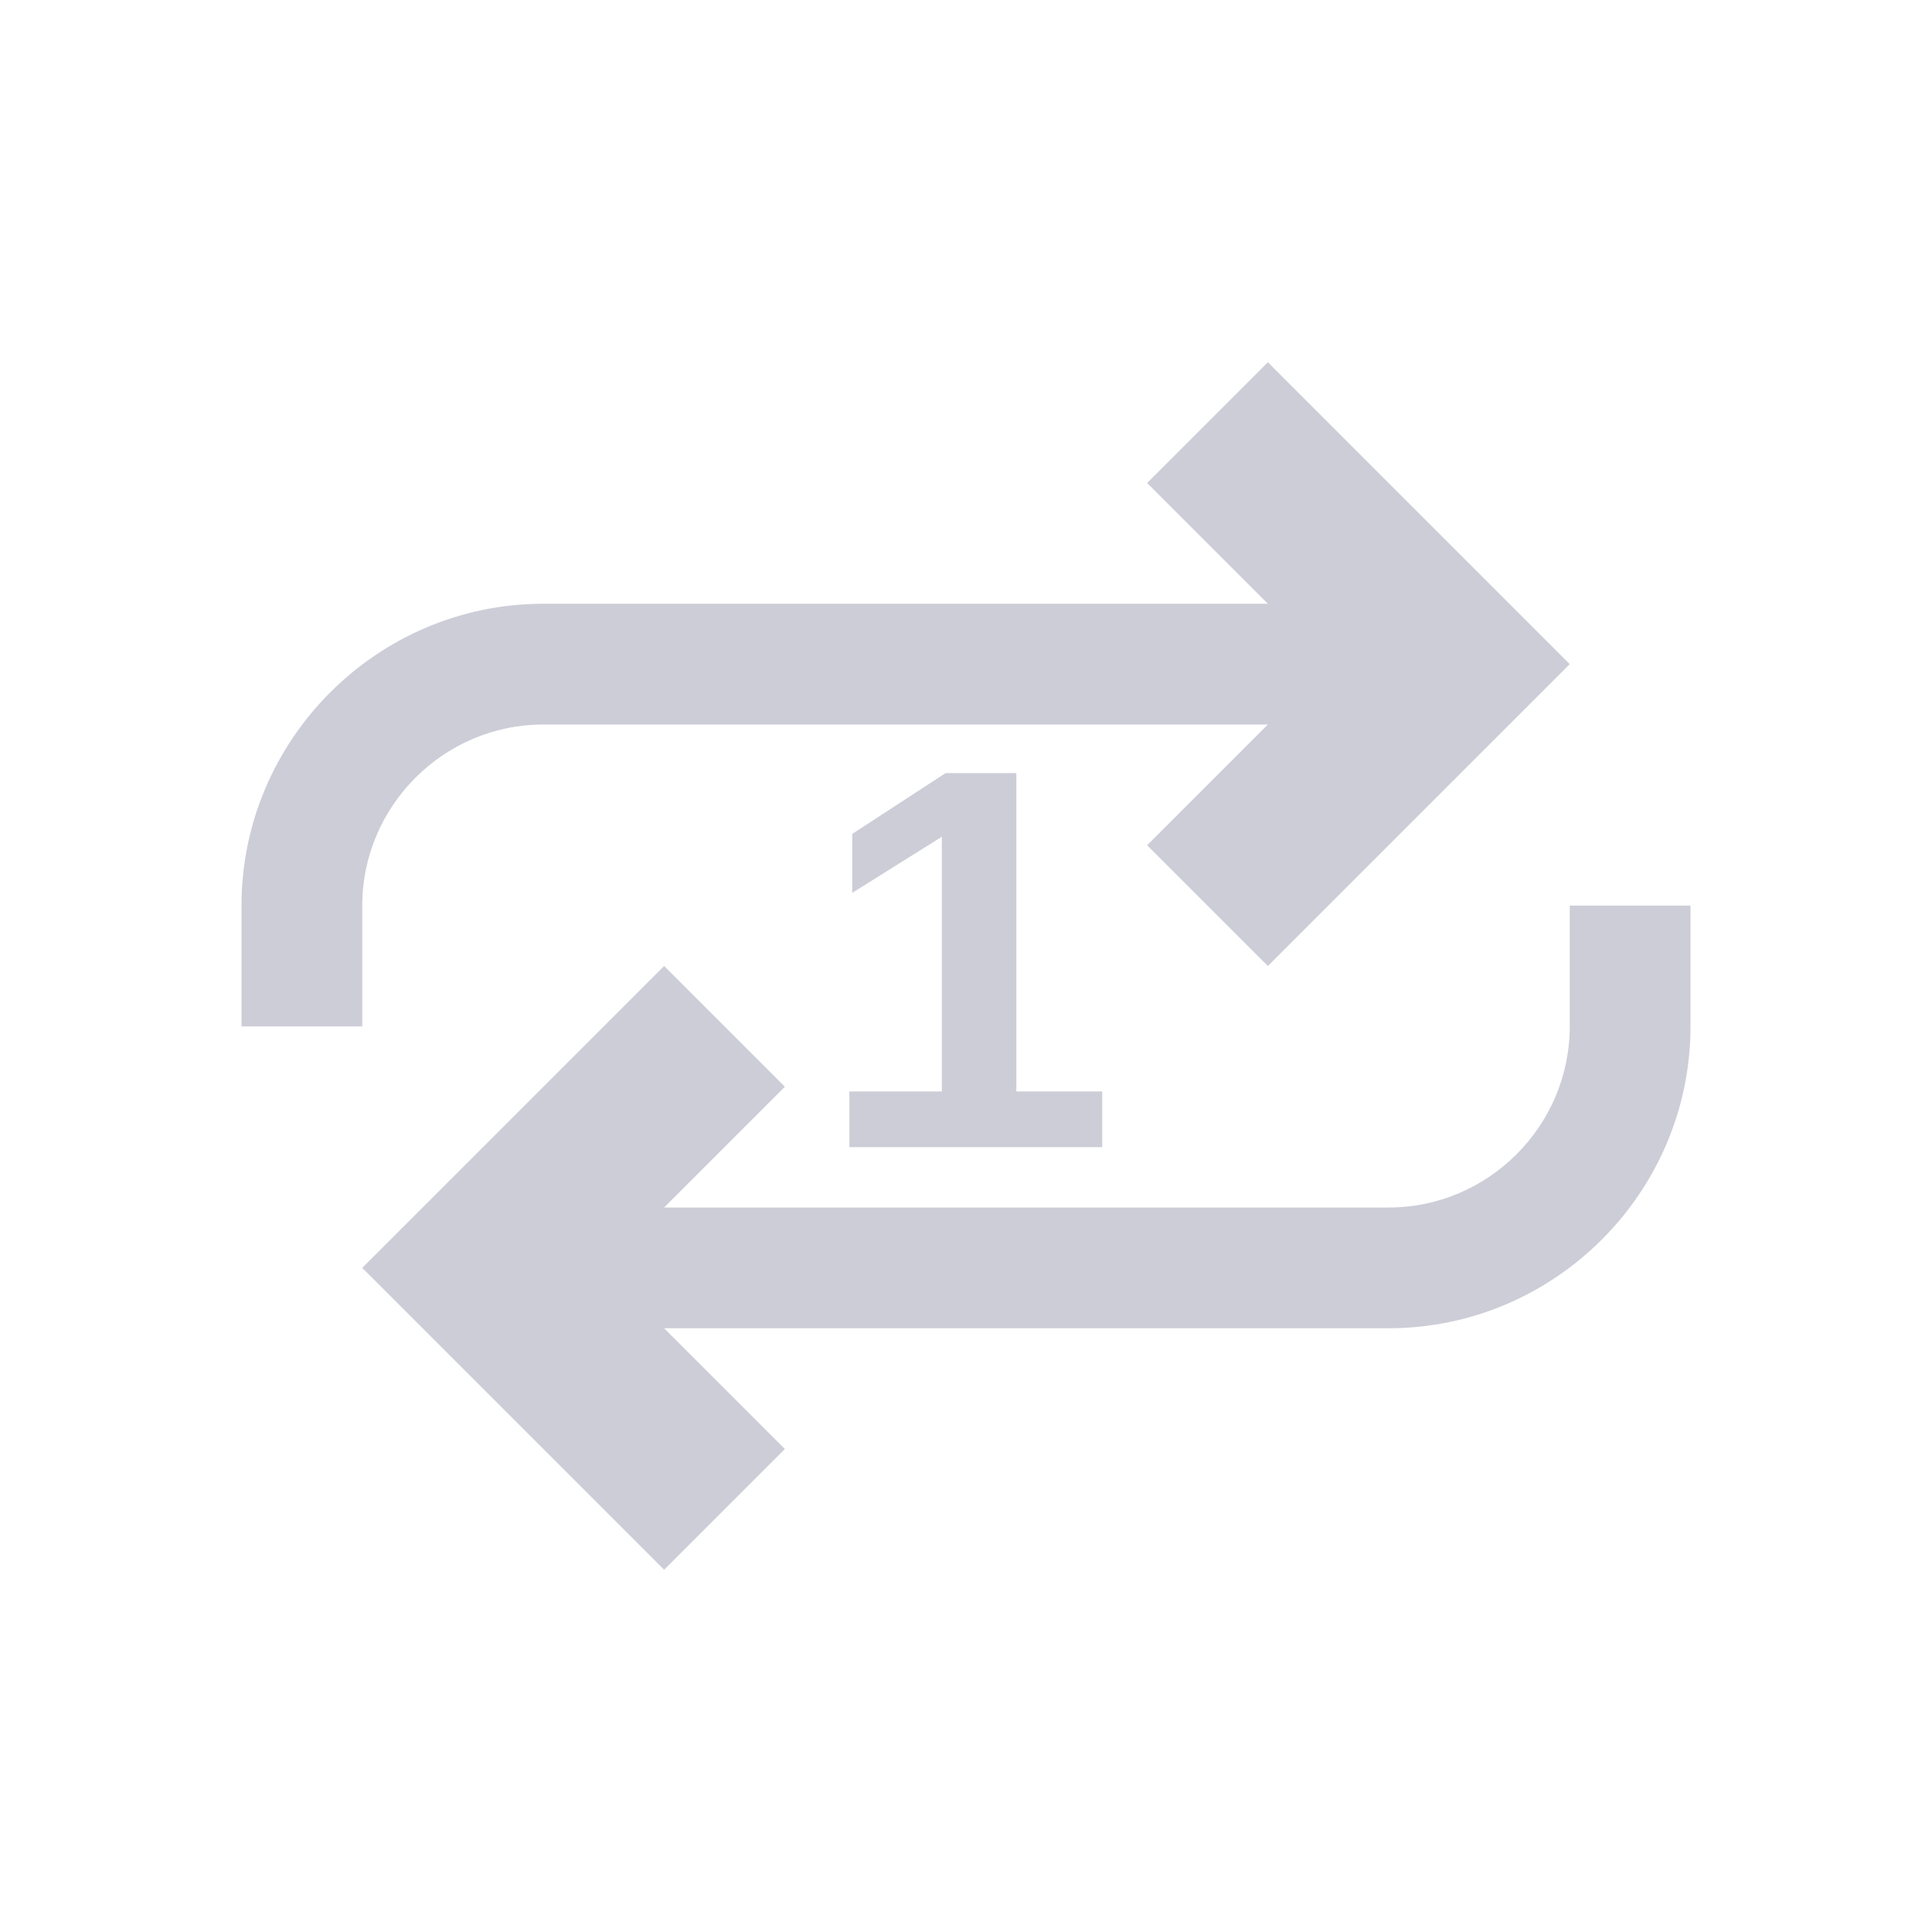
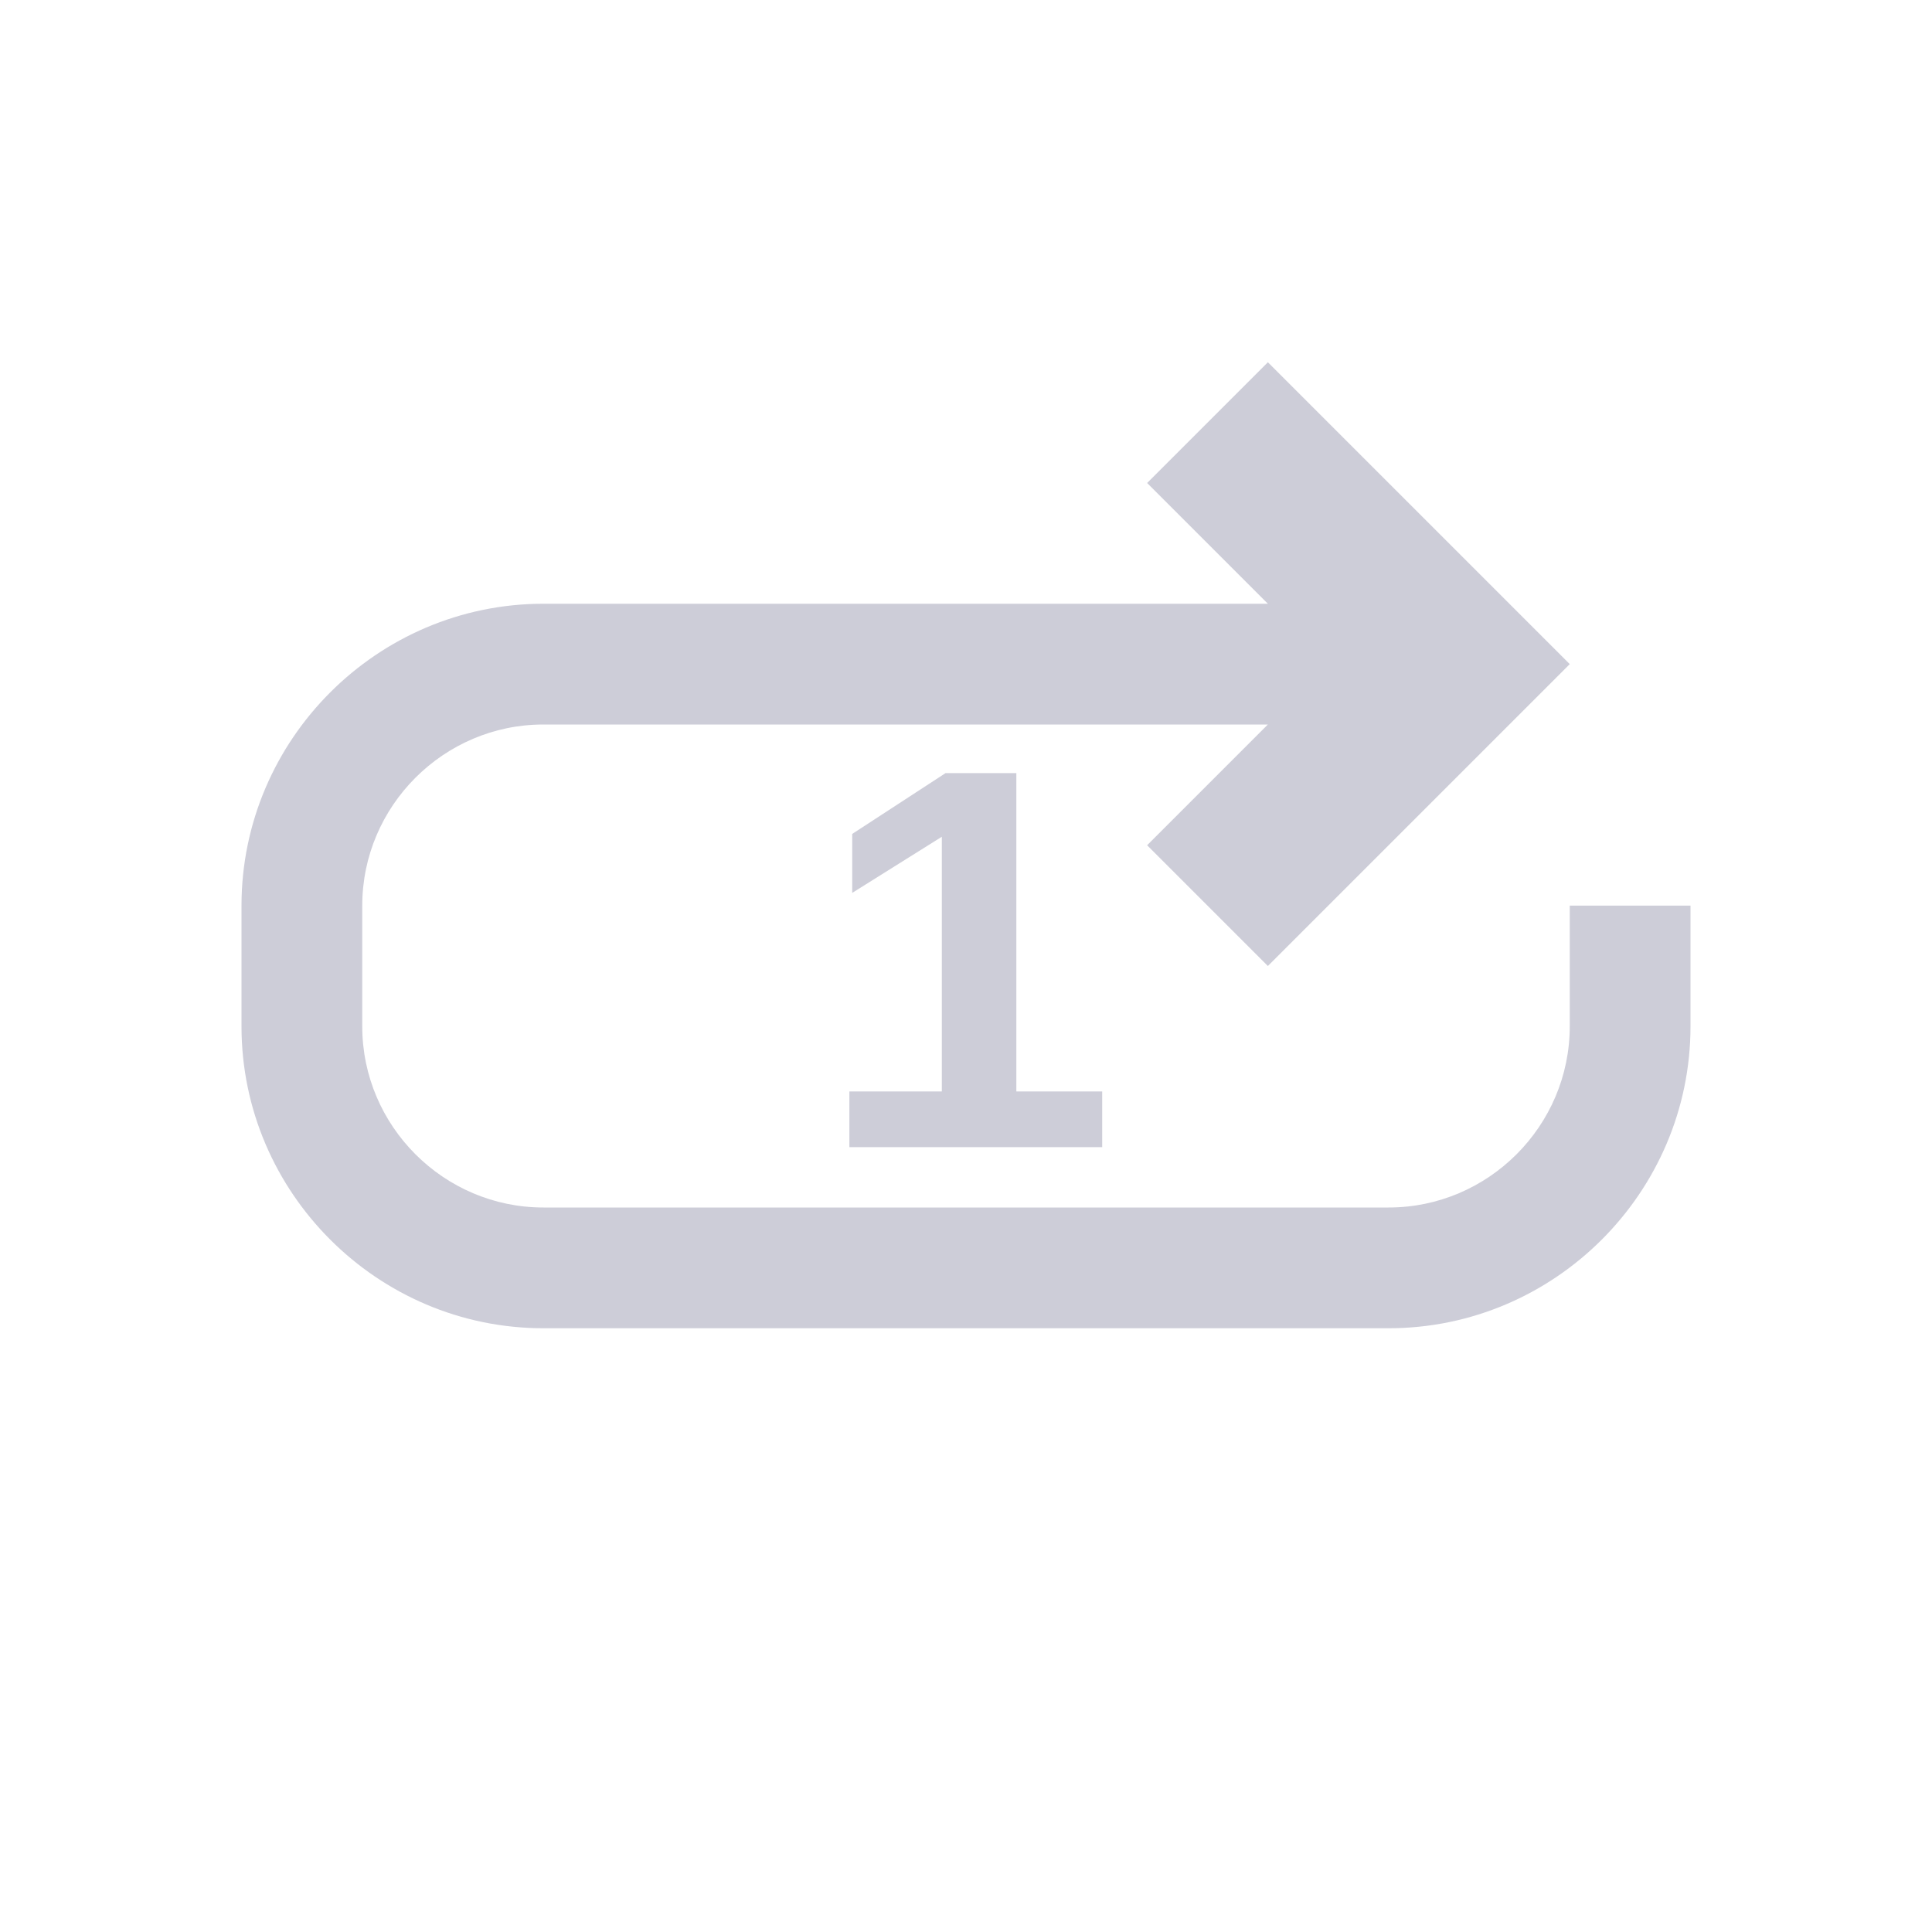
<svg xmlns="http://www.w3.org/2000/svg" width="64" height="64" viewBox="0 0 64 64" fill="none">
-   <path d="M18 20H42L38 16L42 12L52 22L42 32L38 28L42 24H18C14.7 24 12 26.7 12 30V34H8V30C8 24.5 12.5 20 18 20Z" fill="#cdcdd8" />
-   <path d="M46 44H22L26 48L22 52L12 42L22 32L26 36L22 40H46C49.3 40 52 37.3 52 34V30H56V34C56 39.5 51.5 44 46 44Z" fill="#cdcdd8" />
+   <path d="M18 20H42L38 16L42 12L52 22L42 32L38 28L42 24H18C14.7 24 12 26.7 12 30V34C12 37.3 14.7 40 18 40H46C49.3 40 52 37.3 52 34V30H56V34C56 39.5 51.5 44 46 44H18C12.5 44 8 39.5 8 34V30C8 24.5 12.5 20 18 20Z" fill="#cdcdd8" />
  <text x="32" y="38" text-anchor="middle" font-size="18" font-family="Arial" font-weight="bold" fill="#cdcdd8">1</text>
</svg>
